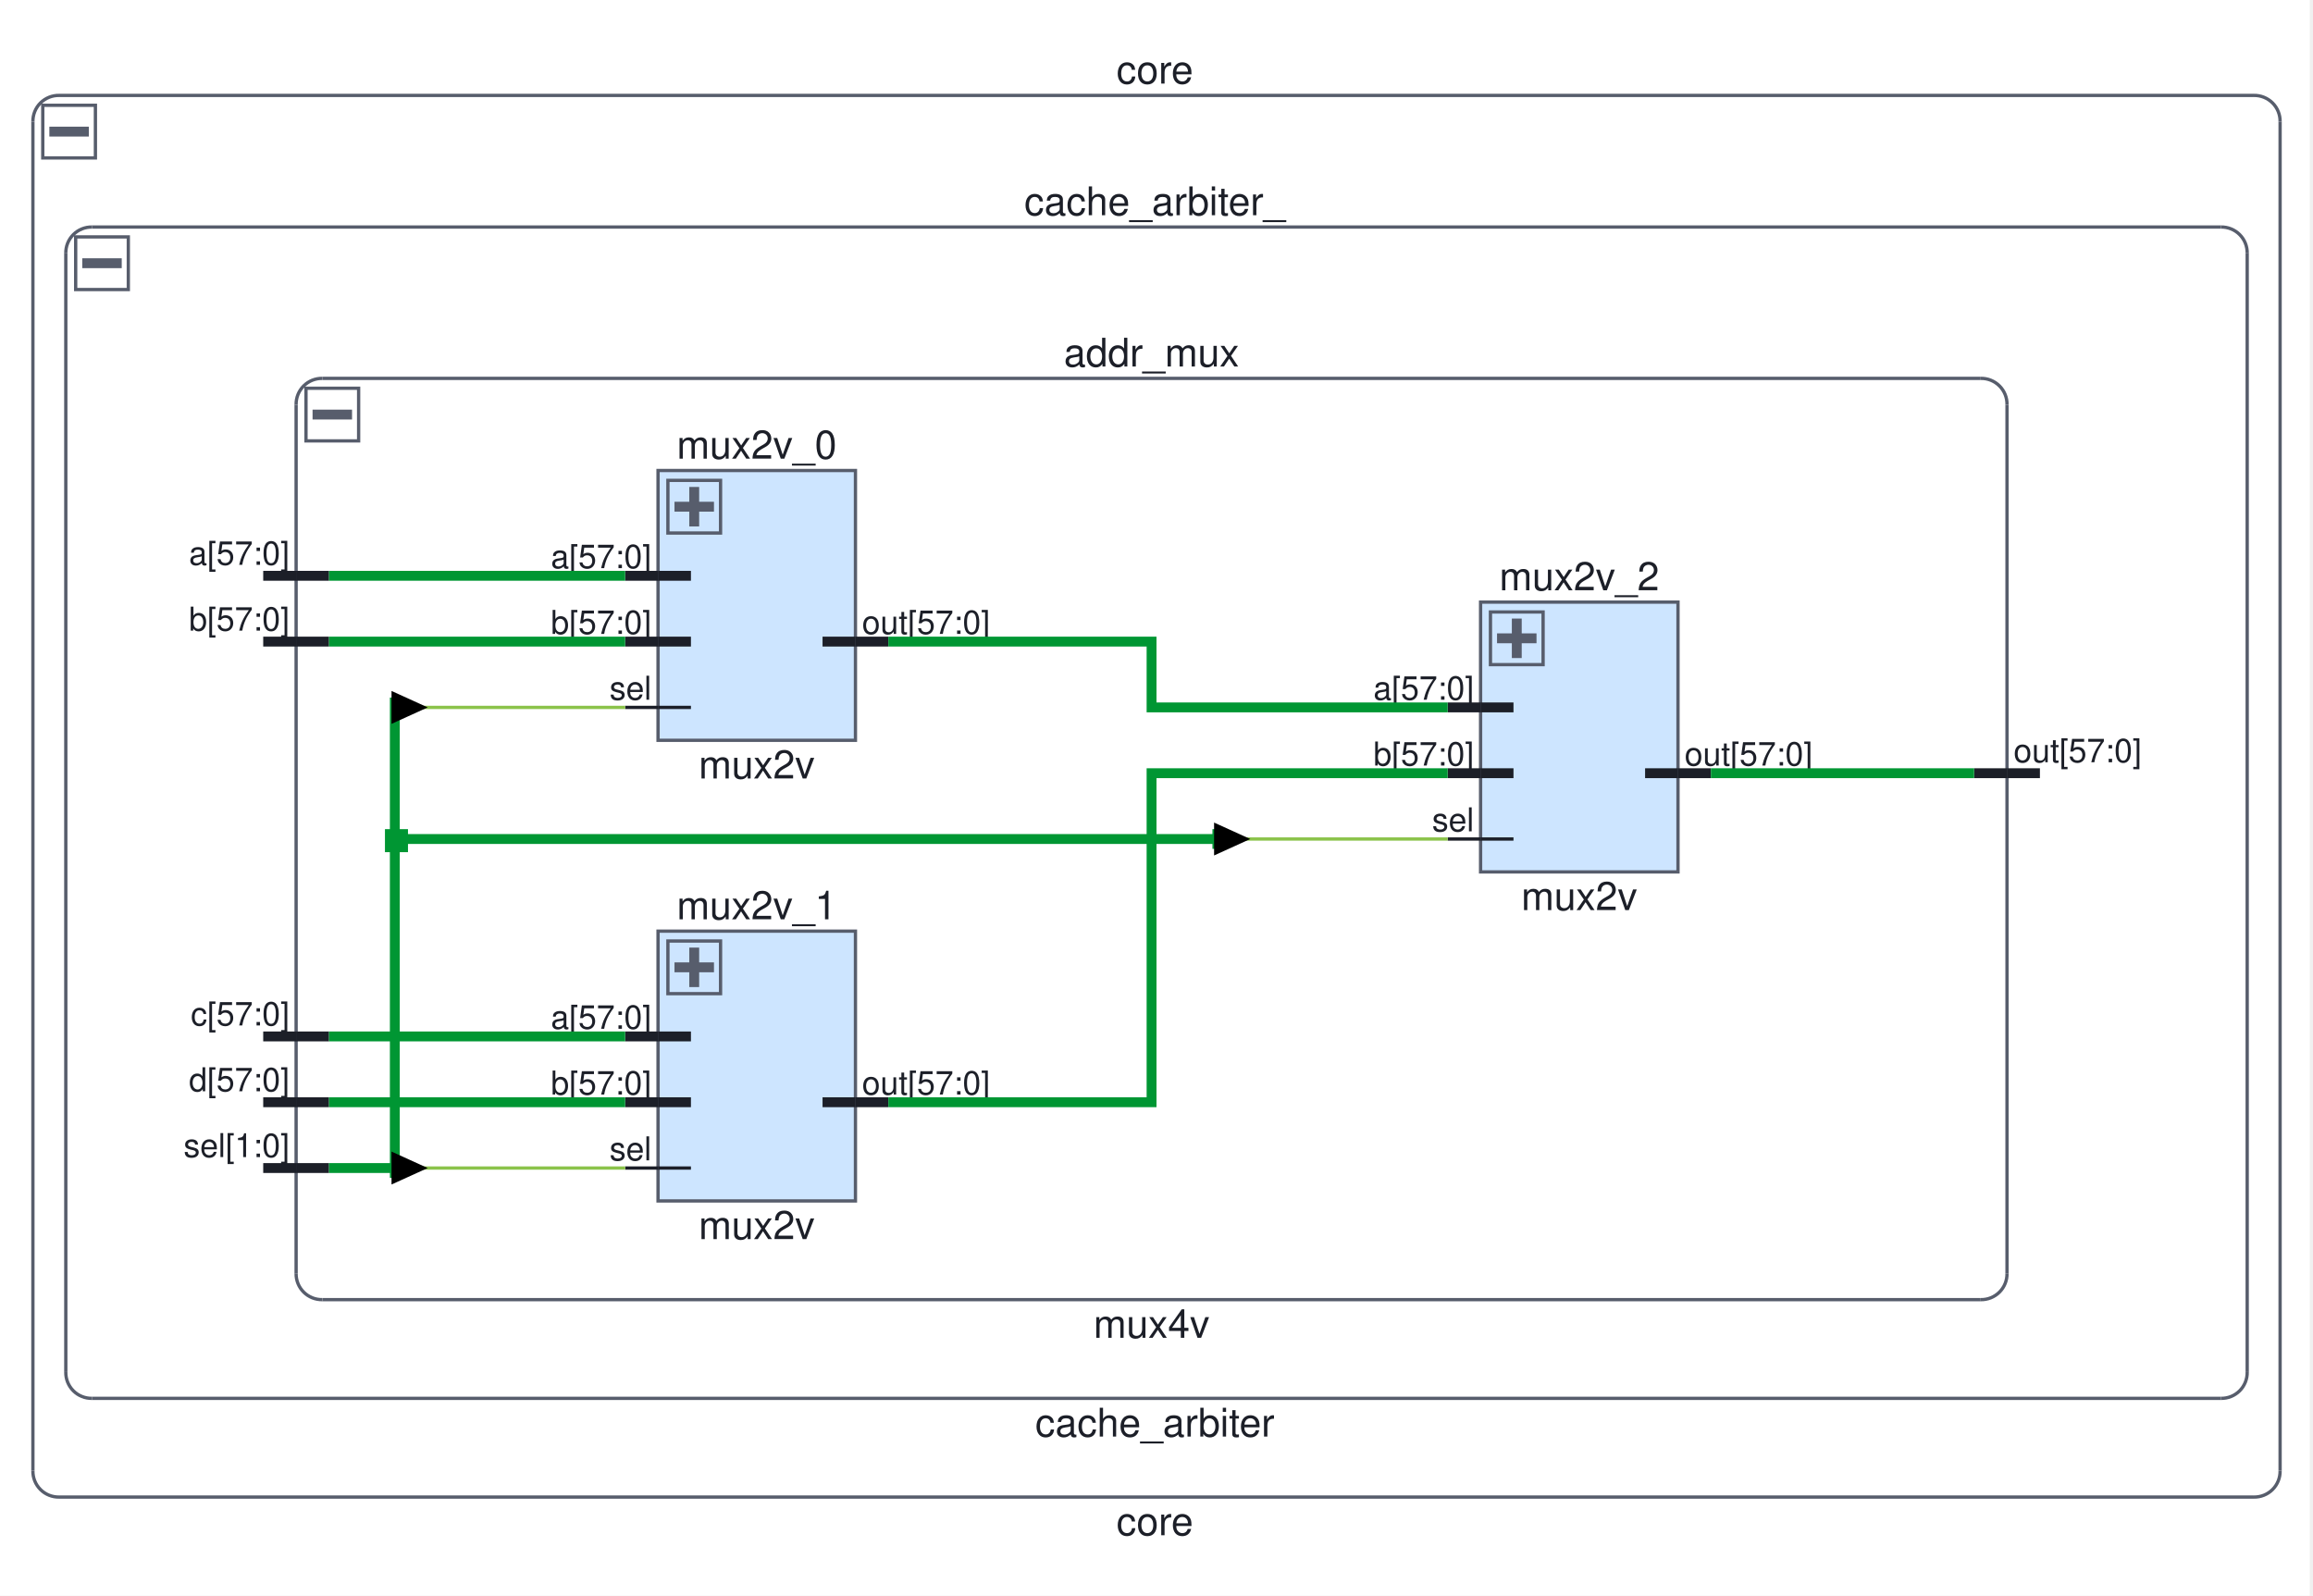
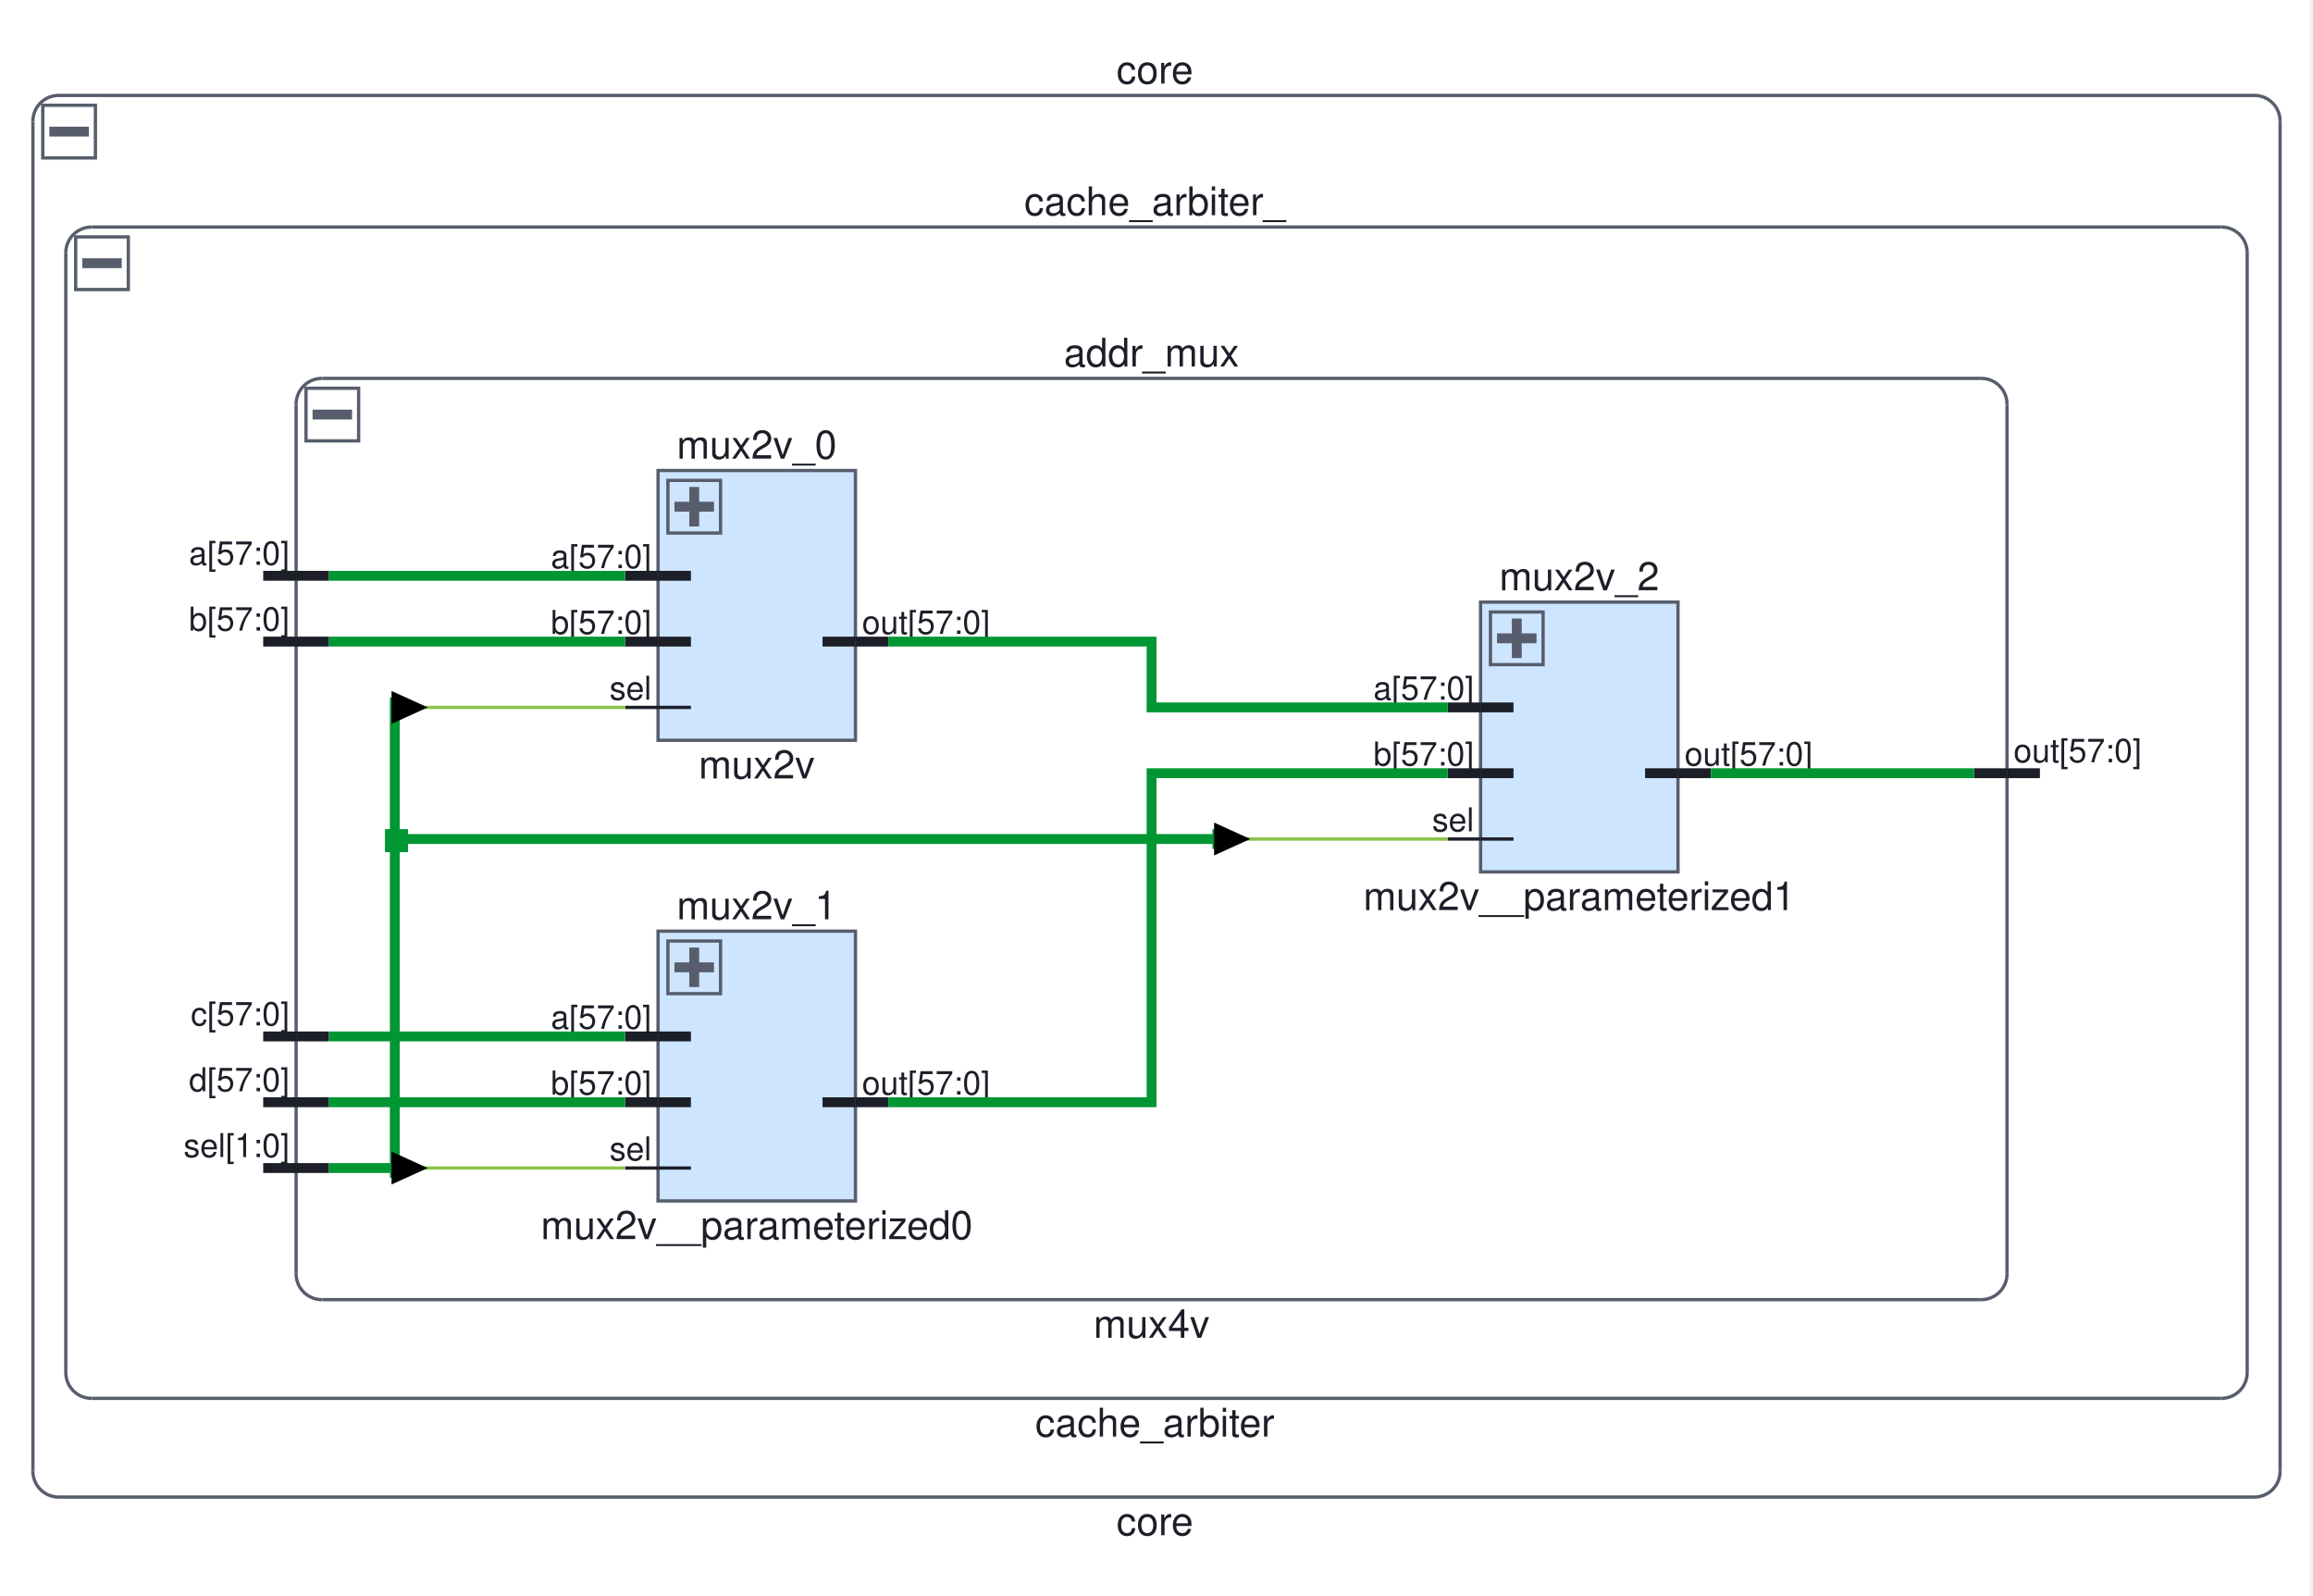
<svg xmlns="http://www.w3.org/2000/svg" viewBox="0 0 703 485" preserveAspectRatio="xMidYMid meet" version="1.1" baseProfile="full" xml:space="preserve">
  <clipPath id="clippingbbox">
    <rect x="0" y="0" width="703" height="485" />
  </clipPath>
  <g stroke="#8bc34a" stroke-width="1" stroke-linecap="butt" stroke-linejoin="miter" stroke-miterlimit="4" stroke-dasharray="none" stroke-dashoffset="0" fill="none" font-family="Helvetica" font-style="normal" font-size="12" writing-mode="lr-tb" cursor="crosshair" clip-path="url(#clippingbbox)">
    <path d="M0 0h702v486h-702z" stroke="none" fill="white" />
    <path d="M18 29h667l3 1l3 1l1 3l1 3v410l-1 3l-1 3l-3 1l-3 1h-667l-3 -1l-3 -1l-1 -3l-1 -3v-410l1 -3l1 -3l3 -1z" stroke="none" fill="white" />
    <g stroke="#575d6c">
      <path d="M18 29h667" />
      <path d="M685,29 A7.835,7.835 1.613 0,1 693,37" />
      <path d="M693 37v410" />
      <path d="M693,447 A7.835,7.835 1.613 0,1 685,455" />
      <path d="M685 455h-667" />
      <path d="M18,455 A7.835,7.835 1.613 0,1 10,447" />
      <path d="M10 447v-410" />
      <path d="M10,37 A7.835,7.835 1.613 0,1 18,29" />
      <text x="351" y="27" fill="#1c1f28" stroke-width="0" text-anchor="middle" dy="-1.6">core</text>
    </g>
    <g stroke="#575d6c" stroke-width="3">
      <path d="M15 40h12" />
    </g>
    <g stroke="#575d6c">
      <path d="M13 32h16v16h-16z" />
      <text x="351" y="457" fill="#1c1f28" stroke-width="0" text-anchor="middle" dy="9.6">core</text>
      <path d="M28 69h647l3 1l3 1l1 3l1 3v340l-1 3l-1 3l-3 1l-3 1h-647l-3 -1l-3 -1l-1 -3l-1 -3v-340l1 -3l1 -3l3 -1z" stroke="none" fill="white" />
      <path d="M28 69h647" />
      <path d="M675,69 A7.835,7.835 1.613 0,1 683,77" />
      <path d="M683 77v340" />
      <path d="M683,417 A7.835,7.835 1.613 0,1 675,425" />
      <path d="M675 425h-647" />
      <path d="M28,425 A7.835,7.835 1.613 0,1 20,417" />
      <path d="M20 417v-340" />
      <path d="M20,77 A7.835,7.835 1.613 0,1 28,69" />
      <text x="351" y="67" fill="#1c1f28" stroke-width="0" text-anchor="middle" dy="-1.6">cache_arbiter_</text>
    </g>
    <g stroke="#575d6c" stroke-width="3">
      <path d="M25 80h12" />
    </g>
    <g stroke="#575d6c">
      <path d="M23 72h16v16h-16z" />
      <text x="351" y="427" fill="#1c1f28" stroke-width="0" text-anchor="middle" dy="9.6">cache_arbiter</text>
      <path d="M98 115h504l3 1l3 1l1 3l1 3v264l-1 3l-1 3l-3 1l-3 1h-504l-3 -1l-3 -1l-1 -3l-1 -3v-264l1 -3l1 -3l3 -1z" stroke="none" fill="white" />
      <path d="M98 115h504" />
      <path d="M602,115 A7.835,7.835 1.613 0,1 610,123" />
      <path d="M610 123v264" />
      <path d="M610,387 A7.835,7.835 1.613 0,1 602,395" />
      <path d="M602 395h-504" />
      <path d="M98,395 A7.835,7.835 1.613 0,1 90,387" />
      <path d="M90 387v-264" />
      <path d="M90,123 A7.835,7.835 1.613 0,1 98,115" />
    </g>
    <g stroke="#575d6c" stroke-width="3">
      <path d="M95 126h12" />
    </g>
    <g stroke="#575d6c">
      <path d="M93 118h16v16h-16z" />
      <text x="350" y="113" fill="#1c1f28" stroke-width="0" text-anchor="middle" dy="-1.6">addr_mux</text>
      <text x="350" y="397" fill="#1c1f28" stroke-width="0" text-anchor="middle" dy="9.6">mux4v</text>
    </g>
    <g stroke="#1c1f28" stroke-width="3">
      <path d="M80 175h10" />
      <text x="88" y="173" fill="#1c1f28" stroke-width="0" font-size="10" text-anchor="end" dy="-1.333">a[57:0]</text>
      <path d="M80 195h10" />
      <text x="88" y="193" fill="#1c1f28" stroke-width="0" font-size="10" text-anchor="end" dy="-1.333">b[57:0]</text>
      <path d="M80 315h10" />
      <text x="88" y="313" fill="#1c1f28" stroke-width="0" font-size="10" text-anchor="end" dy="-1.333">c[57:0]</text>
      <path d="M80 335h10" />
      <text x="88" y="333" fill="#1c1f28" stroke-width="0" font-size="10" text-anchor="end" dy="-1.333">d[57:0]</text>
      <path d="M620 235h-10" />
      <text x="612" y="233" fill="#1c1f28" stroke-width="0" font-size="10" dy="-1.333">out[57:0]</text>
      <path d="M80 355h10" />
      <text x="88" y="353" fill="#1c1f28" stroke-width="0" font-size="10" text-anchor="end" dy="-1.333">sel[1:0]</text>
      <path d="M100 175h-10" />
      <path d="M100 195h-10" />
      <path d="M100 315h-10" />
      <path d="M100 335h-10" />
      <path d="M600 235h10" />
      <path d="M100 355h-10" />
      <path d="M200 143h60v82h-60z" stroke="none" fill="#cde5ff" />
    </g>
    <g stroke="#575d6c">
      <path d="M200 143h60v82h-60z" />
    </g>
    <g stroke="#575d6c" stroke-width="3">
      <path d="M211 148v12" />
      <path d="M205 154h12" />
    </g>
    <g stroke="#575d6c">
      <path d="M203 146h16v16h-16z" />
      <text x="230" y="141" fill="#1c1f28" stroke-width="0" text-anchor="middle" dy="-1.6">mux2v_0</text>
      <text x="230" y="227" fill="#1c1f28" stroke-width="0" text-anchor="middle" dy="9.6">mux2v</text>
    </g>
    <g stroke="#1c1f28">
      <path d="M190 215h10" />
      <text x="198" y="214" fill="#1c1f28" stroke-width="0" font-size="10" text-anchor="end" dy="-1.333">sel</text>
    </g>
    <g stroke="#1c1f28" stroke-width="3">
      <path d="M190 175h10" />
      <text x="198" y="174" fill="#1c1f28" stroke-width="0" font-size="10" text-anchor="end" dy="-1.333">a[57:0]</text>
      <path d="M190 195h10" />
      <text x="198" y="194" fill="#1c1f28" stroke-width="0" font-size="10" text-anchor="end" dy="-1.333">b[57:0]</text>
      <path d="M270 195h-10" />
      <text x="262" y="194" fill="#1c1f28" stroke-width="0" font-size="10" dy="-1.333">out[57:0]</text>
    </g>
    <g stroke="#1c1f28">
      <path d="M210 215h-10" />
    </g>
    <g stroke="#1c1f28" stroke-width="3">
      <path d="M210 175h-10" />
      <path d="M210 195h-10" />
      <path d="M250 195h10" />
      <path d="M200 283h60v82h-60z" stroke="none" fill="#cde5ff" />
    </g>
    <g stroke="#575d6c">
      <path d="M200 283h60v82h-60z" />
    </g>
    <g stroke="#575d6c" stroke-width="3">
      <path d="M211 288v12" />
      <path d="M205 294h12" />
    </g>
    <g stroke="#575d6c">
      <path d="M203 286h16v16h-16z" />
      <text x="230" y="281" fill="#1c1f28" stroke-width="0" text-anchor="middle" dy="-1.6">mux2v_1</text>
-       <text x="230" y="367" fill="#1c1f28" stroke-width="0" text-anchor="middle" dy="9.6">mux2v</text>
+       <text x="230" y="367" fill="#1c1f28" stroke-width="0" text-anchor="middle" dy="9.6">mux2v__parameterized0</text>
    </g>
    <g stroke="#1c1f28">
      <path d="M190 355h10" />
      <text x="198" y="354" fill="#1c1f28" stroke-width="0" font-size="10" text-anchor="end" dy="-1.333">sel</text>
    </g>
    <g stroke="#1c1f28" stroke-width="3">
      <path d="M190 315h10" />
      <text x="198" y="314" fill="#1c1f28" stroke-width="0" font-size="10" text-anchor="end" dy="-1.333">a[57:0]</text>
      <path d="M190 335h10" />
      <text x="198" y="334" fill="#1c1f28" stroke-width="0" font-size="10" text-anchor="end" dy="-1.333">b[57:0]</text>
      <path d="M270 335h-10" />
      <text x="262" y="334" fill="#1c1f28" stroke-width="0" font-size="10" dy="-1.333">out[57:0]</text>
    </g>
    <g stroke="#1c1f28">
      <path d="M210 355h-10" />
    </g>
    <g stroke="#1c1f28" stroke-width="3">
      <path d="M210 315h-10" />
      <path d="M210 335h-10" />
      <path d="M250 335h10" />
      <path d="M450 183h60v82h-60z" stroke="none" fill="#cde5ff" />
    </g>
    <g stroke="#575d6c">
      <path d="M450 183h60v82h-60z" />
    </g>
    <g stroke="#575d6c" stroke-width="3">
      <path d="M461 188v12" />
      <path d="M455 194h12" />
    </g>
    <g stroke="#575d6c">
      <path d="M453 186h16v16h-16z" />
      <text x="480" y="181" fill="#1c1f28" stroke-width="0" text-anchor="middle" dy="-1.6">mux2v_2</text>
-       <text x="480" y="267" fill="#1c1f28" stroke-width="0" text-anchor="middle" dy="9.6">mux2v</text>
+       <text x="480" y="267" fill="#1c1f28" stroke-width="0" text-anchor="middle" dy="9.6">mux2v__parameterized1</text>
    </g>
    <g stroke="#1c1f28">
      <path d="M440 255h10" />
      <text x="448" y="254" fill="#1c1f28" stroke-width="0" font-size="10" text-anchor="end" dy="-1.333">sel</text>
    </g>
    <g stroke="#1c1f28" stroke-width="3">
      <path d="M440 215h10" />
      <text x="448" y="214" fill="#1c1f28" stroke-width="0" font-size="10" text-anchor="end" dy="-1.333">a[57:0]</text>
      <path d="M440 235h10" />
      <text x="448" y="234" fill="#1c1f28" stroke-width="0" font-size="10" text-anchor="end" dy="-1.333">b[57:0]</text>
      <path d="M520 235h-10" />
      <text x="512" y="234" fill="#1c1f28" stroke-width="0" font-size="10" dy="-1.333">out[57:0]</text>
    </g>
    <g stroke="#1c1f28">
      <path d="M460 255h-10" />
    </g>
    <g stroke="#1c1f28" stroke-width="3">
      <path d="M460 215h-10" />
      <path d="M460 235h-10" />
      <path d="M500 235h10" />
    </g>
    <g stroke="#009633" stroke-width="3">
      <path d="M100 175h90" />
      <path d="M100 195h90" />
      <path d="M100 315h90" />
      <path d="M100 335h90" />
      <path d="M520 235h80" />
      <path d="M120 212v146" />
      <path d="M120 255h250" />
      <path d="M100 355h20" />
      <path d="M117 252h7v7h-7z" stroke="none" fill="#009633" />
      <path d="M370 252v6" />
    </g>
    <g>
      <path d="M120 215h70" />
      <path d="M370 255h70" />
      <path d="M120 355h70" />
    </g>
    <g stroke="black" stroke-width="3">
      <path d="M369 250v10l11 -5" stroke="none" fill="black" />
      <path d="M119 210v10l11 -5" stroke="none" fill="black" />
      <path d="M119 350v10l11 -5" stroke="none" fill="black" />
    </g>
    <g stroke="#009633" stroke-width="3">
      <path d="M270 195h80v20h90" />
      <path d="M270 335h80v-100h90" />
    </g>
  </g>
</svg>
